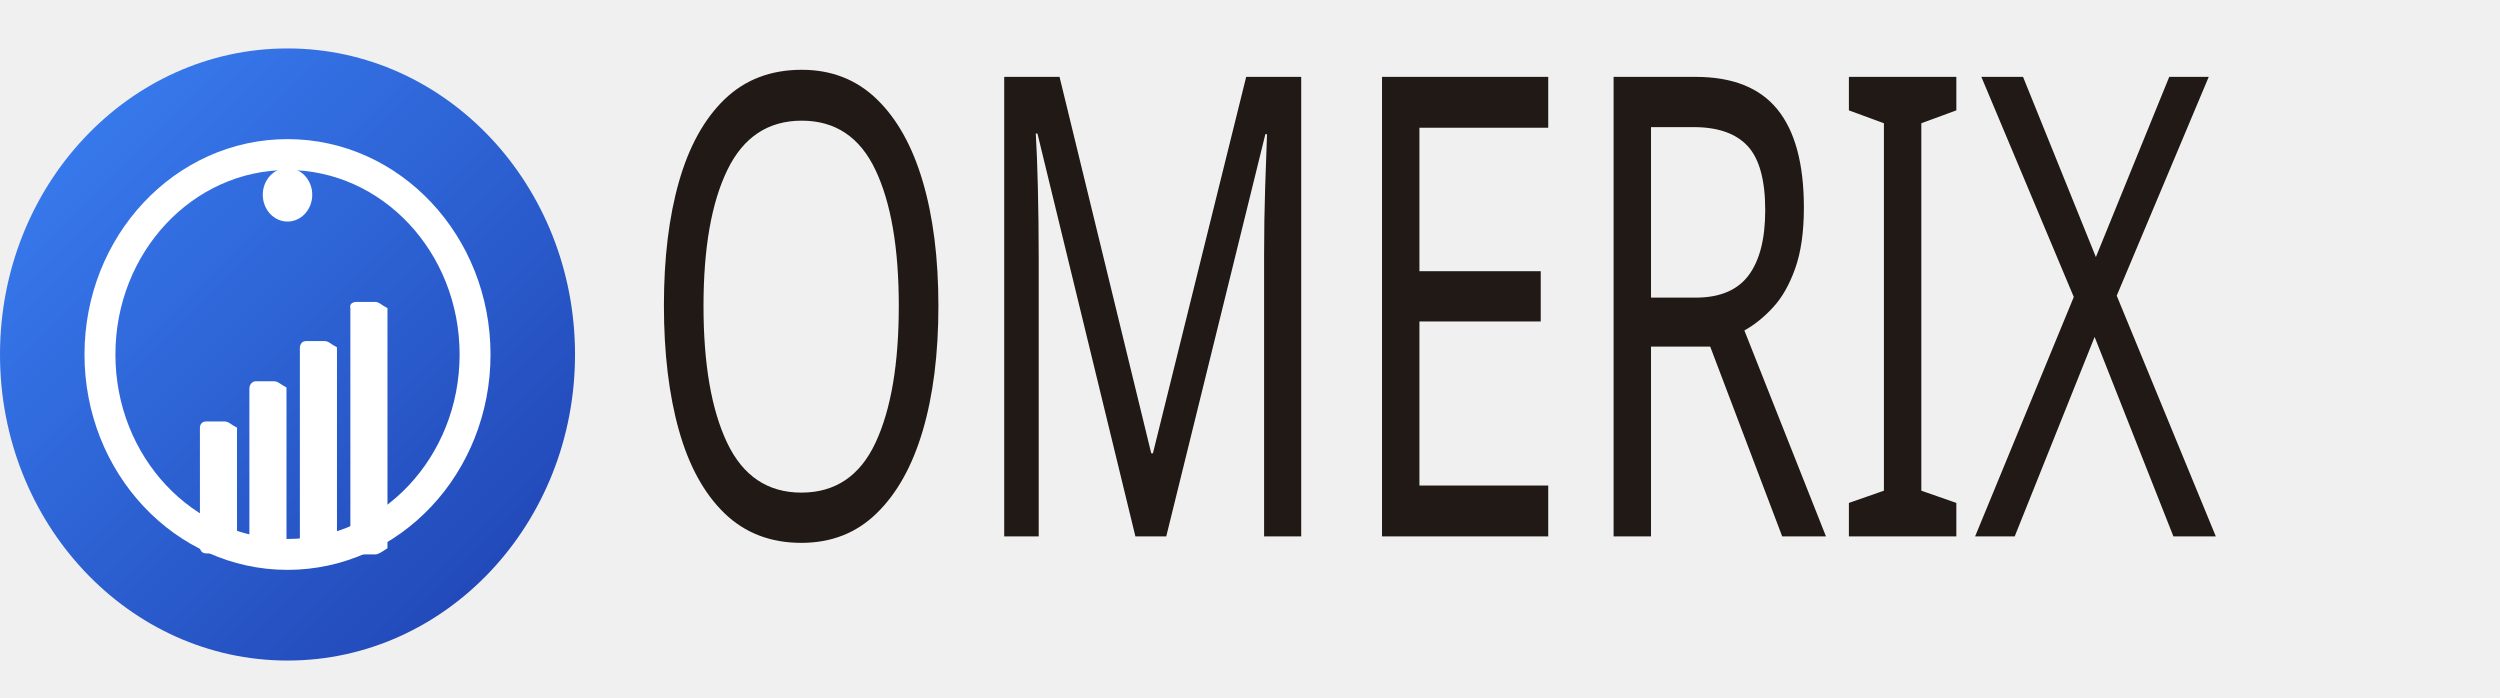
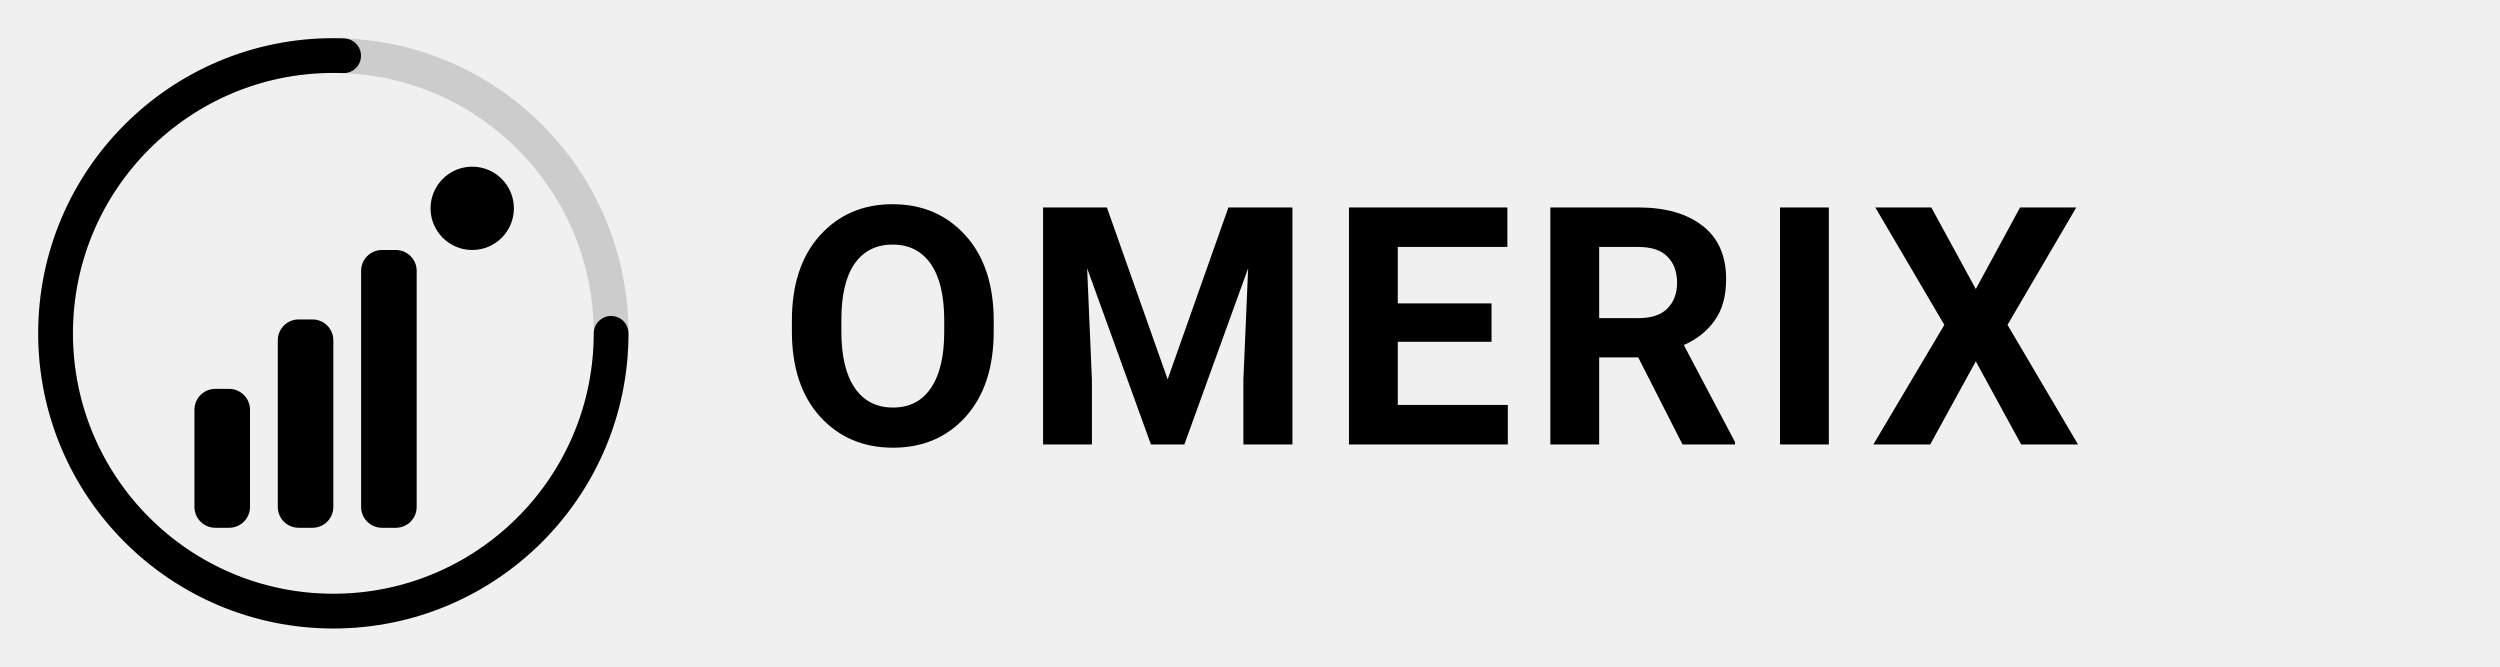
- <svg xmlns="http://www.w3.org/2000/svg" version="1.1" id="Capa_1" x="0px" y="0px" viewBox="0 0 242.6 67.7" style="enable-background:new 0 0 242.6 67.7;" xml:space="preserve">
-   <style type="text/css">
- 	.st0{fill:url(#SVGID_1_);}
- 	.st1{fill:none;stroke:#FFFFFF;stroke-width:3;}
- 	.st2{fill:#FFFFFF;}
- 	.st3{fill:#211915;}
- 	.st4{font-family:'CopperplateGothic-Bold';}
- 	.st5{font-size:62.452px;}
- </style>
-   <linearGradient id="SVGID_1_" gradientUnits="userSpaceOnUse" x1="-1438.89" y1="369.66" x2="-1437.635" y2="368.405" gradientTransform="matrix(46 0 0 -46 66188 17009.965)">
-     <stop offset="0" style="stop-color:#3B82F6" />
-     <stop offset="1" style="stop-color:#1E40AF" />
-   </linearGradient>
-   <ellipse class="st0" cx="27.9" cy="34.4" rx="27.9" ry="29.7" />
-   <ellipse class="st1" cx="27.9" cy="34.4" rx="18.2" ry="19.4" />
-   <path class="st2" d="M20,40.9h1.8c0.4,0,0.6,0.3,1.2,0.6v11.6c-0.6,0.4-0.9,0.6-1.2,0.6H20c-0.4,0-0.6-0.3-0.6-0.6V41.5  C19.4,41.2,19.6,40.9,20,40.9z" />
-   <path class="st2" d="M24.8,37h1.8c0.4,0,0.6,0.3,1.2,0.6v15.5c-0.6,0.4-0.9,0.6-1.2,0.6h-1.8c-0.4,0-0.6-0.3-0.6-0.6V37.7  C24.2,37.3,24.5,37,24.8,37z" />
-   <path class="st2" d="M29.7,33.1h1.8c0.4,0,0.6,0.3,1.2,0.6v19.4c-0.6,0.4-0.9,0.6-1.2,0.6h-1.8c-0.4,0-0.6-0.3-0.6-0.6V33.8  C29.1,33.4,29.3,33.1,29.7,33.1z" />
-   <path class="st2" d="M34.6,29.3h1.8c0.4,0,0.6,0.3,1.2,0.6v23.3c-0.6,0.4-0.9,0.6-1.2,0.6h-1.8c-0.4,0-0.6-0.3-0.6-0.6V29.9  C33.9,29.5,34.2,29.3,34.6,29.3z" />
-   <ellipse class="st2" cx="27.9" cy="18.9" rx="2.4" ry="2.6" />
-   <text transform="matrix(0.6472 0 0 1 61.9583 52.0537)" class="st3 st4 st5">OMERIX</text>
+ <svg xmlns="http://www.w3.org/2000/svg" width="180" height="48" viewBox="0 0 180 48" fill="none">
+   <circle cx="24" cy="24" r="20" stroke="currentColor" stroke-width="2.5" fill="none" opacity="0.15" />
+   <circle cx="24" cy="24" r="20" stroke="currentColor" stroke-width="2.5" fill="none" stroke-dasharray="95 31" stroke-linecap="round" />
+   <rect x="14" y="28" width="4" height="10" rx="1.5" fill="currentColor" />
+   <rect x="20" y="23" width="4" height="15" rx="1.5" fill="currentColor" />
+   <rect x="26" y="18" width="4" height="20" rx="1.5" fill="currentColor" />
+   <circle cx="34" cy="15" r="3" fill="currentColor" />
+   <text x="56" y="32" font-family="system-ui, -apple-system, 'Segoe UI', Roboto, sans-serif" font-size="24" font-weight="700" fill="currentColor" letter-spacing="1">OMERIX</text>
</svg>
